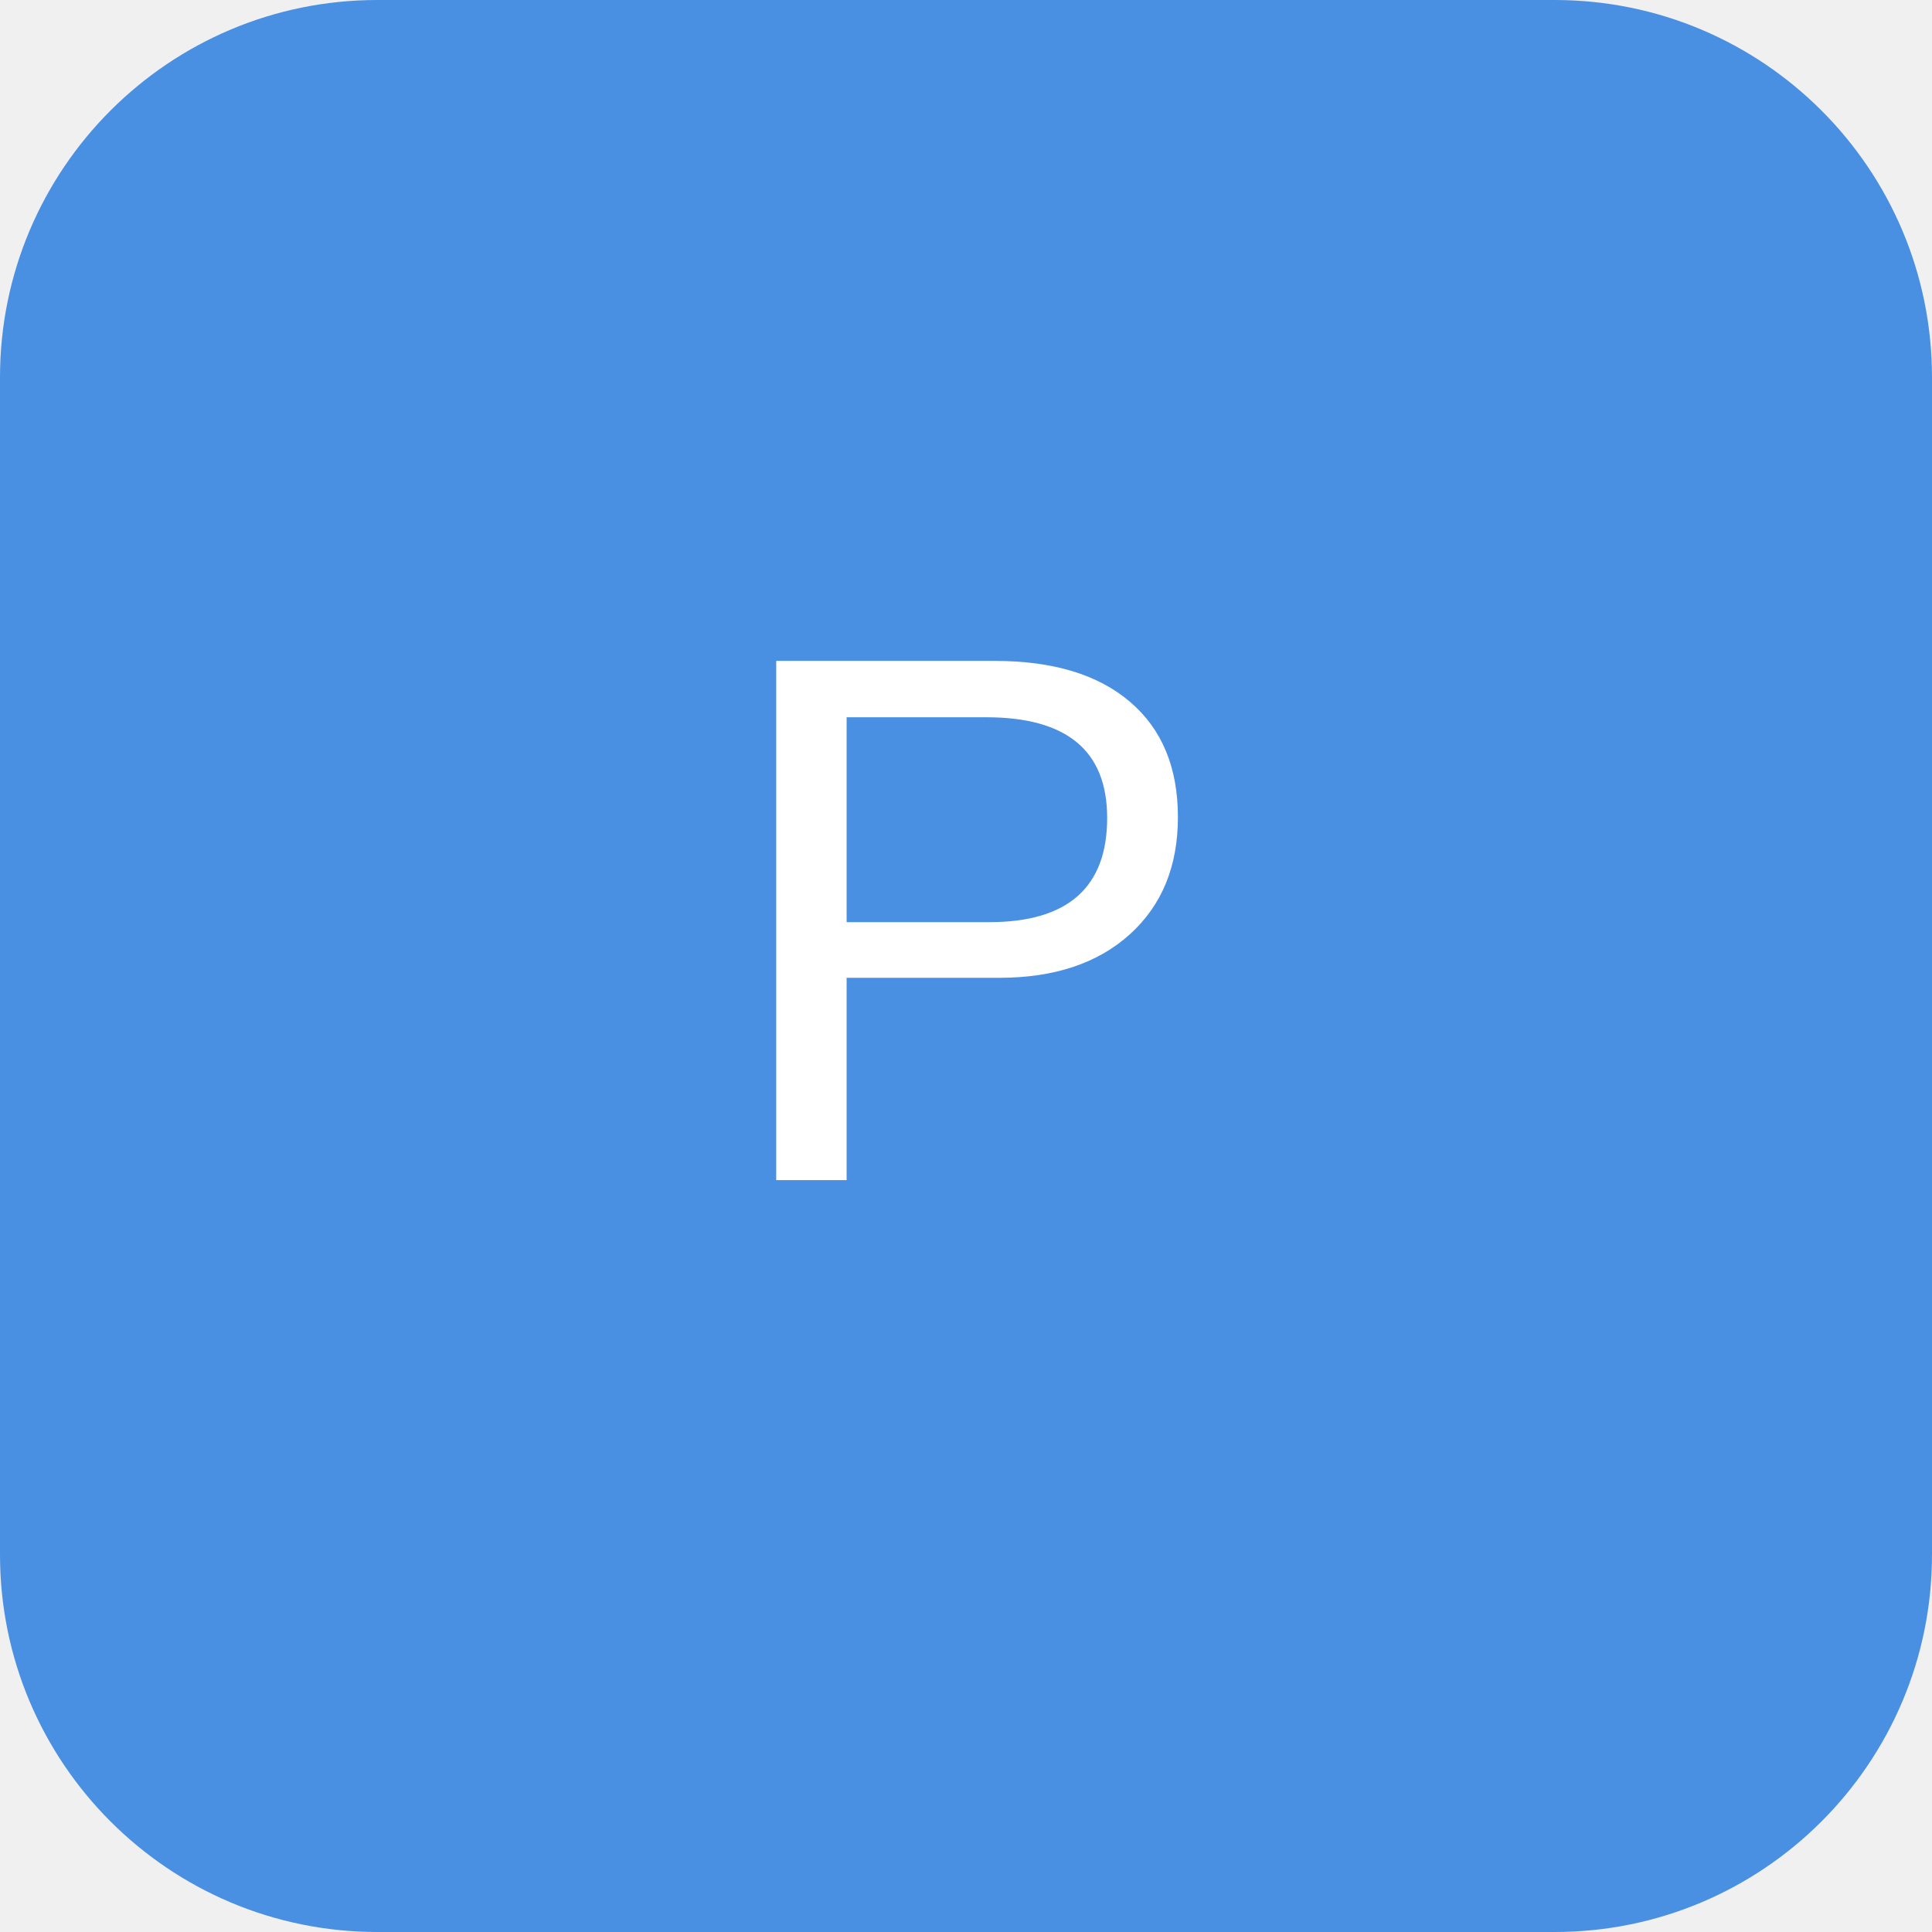
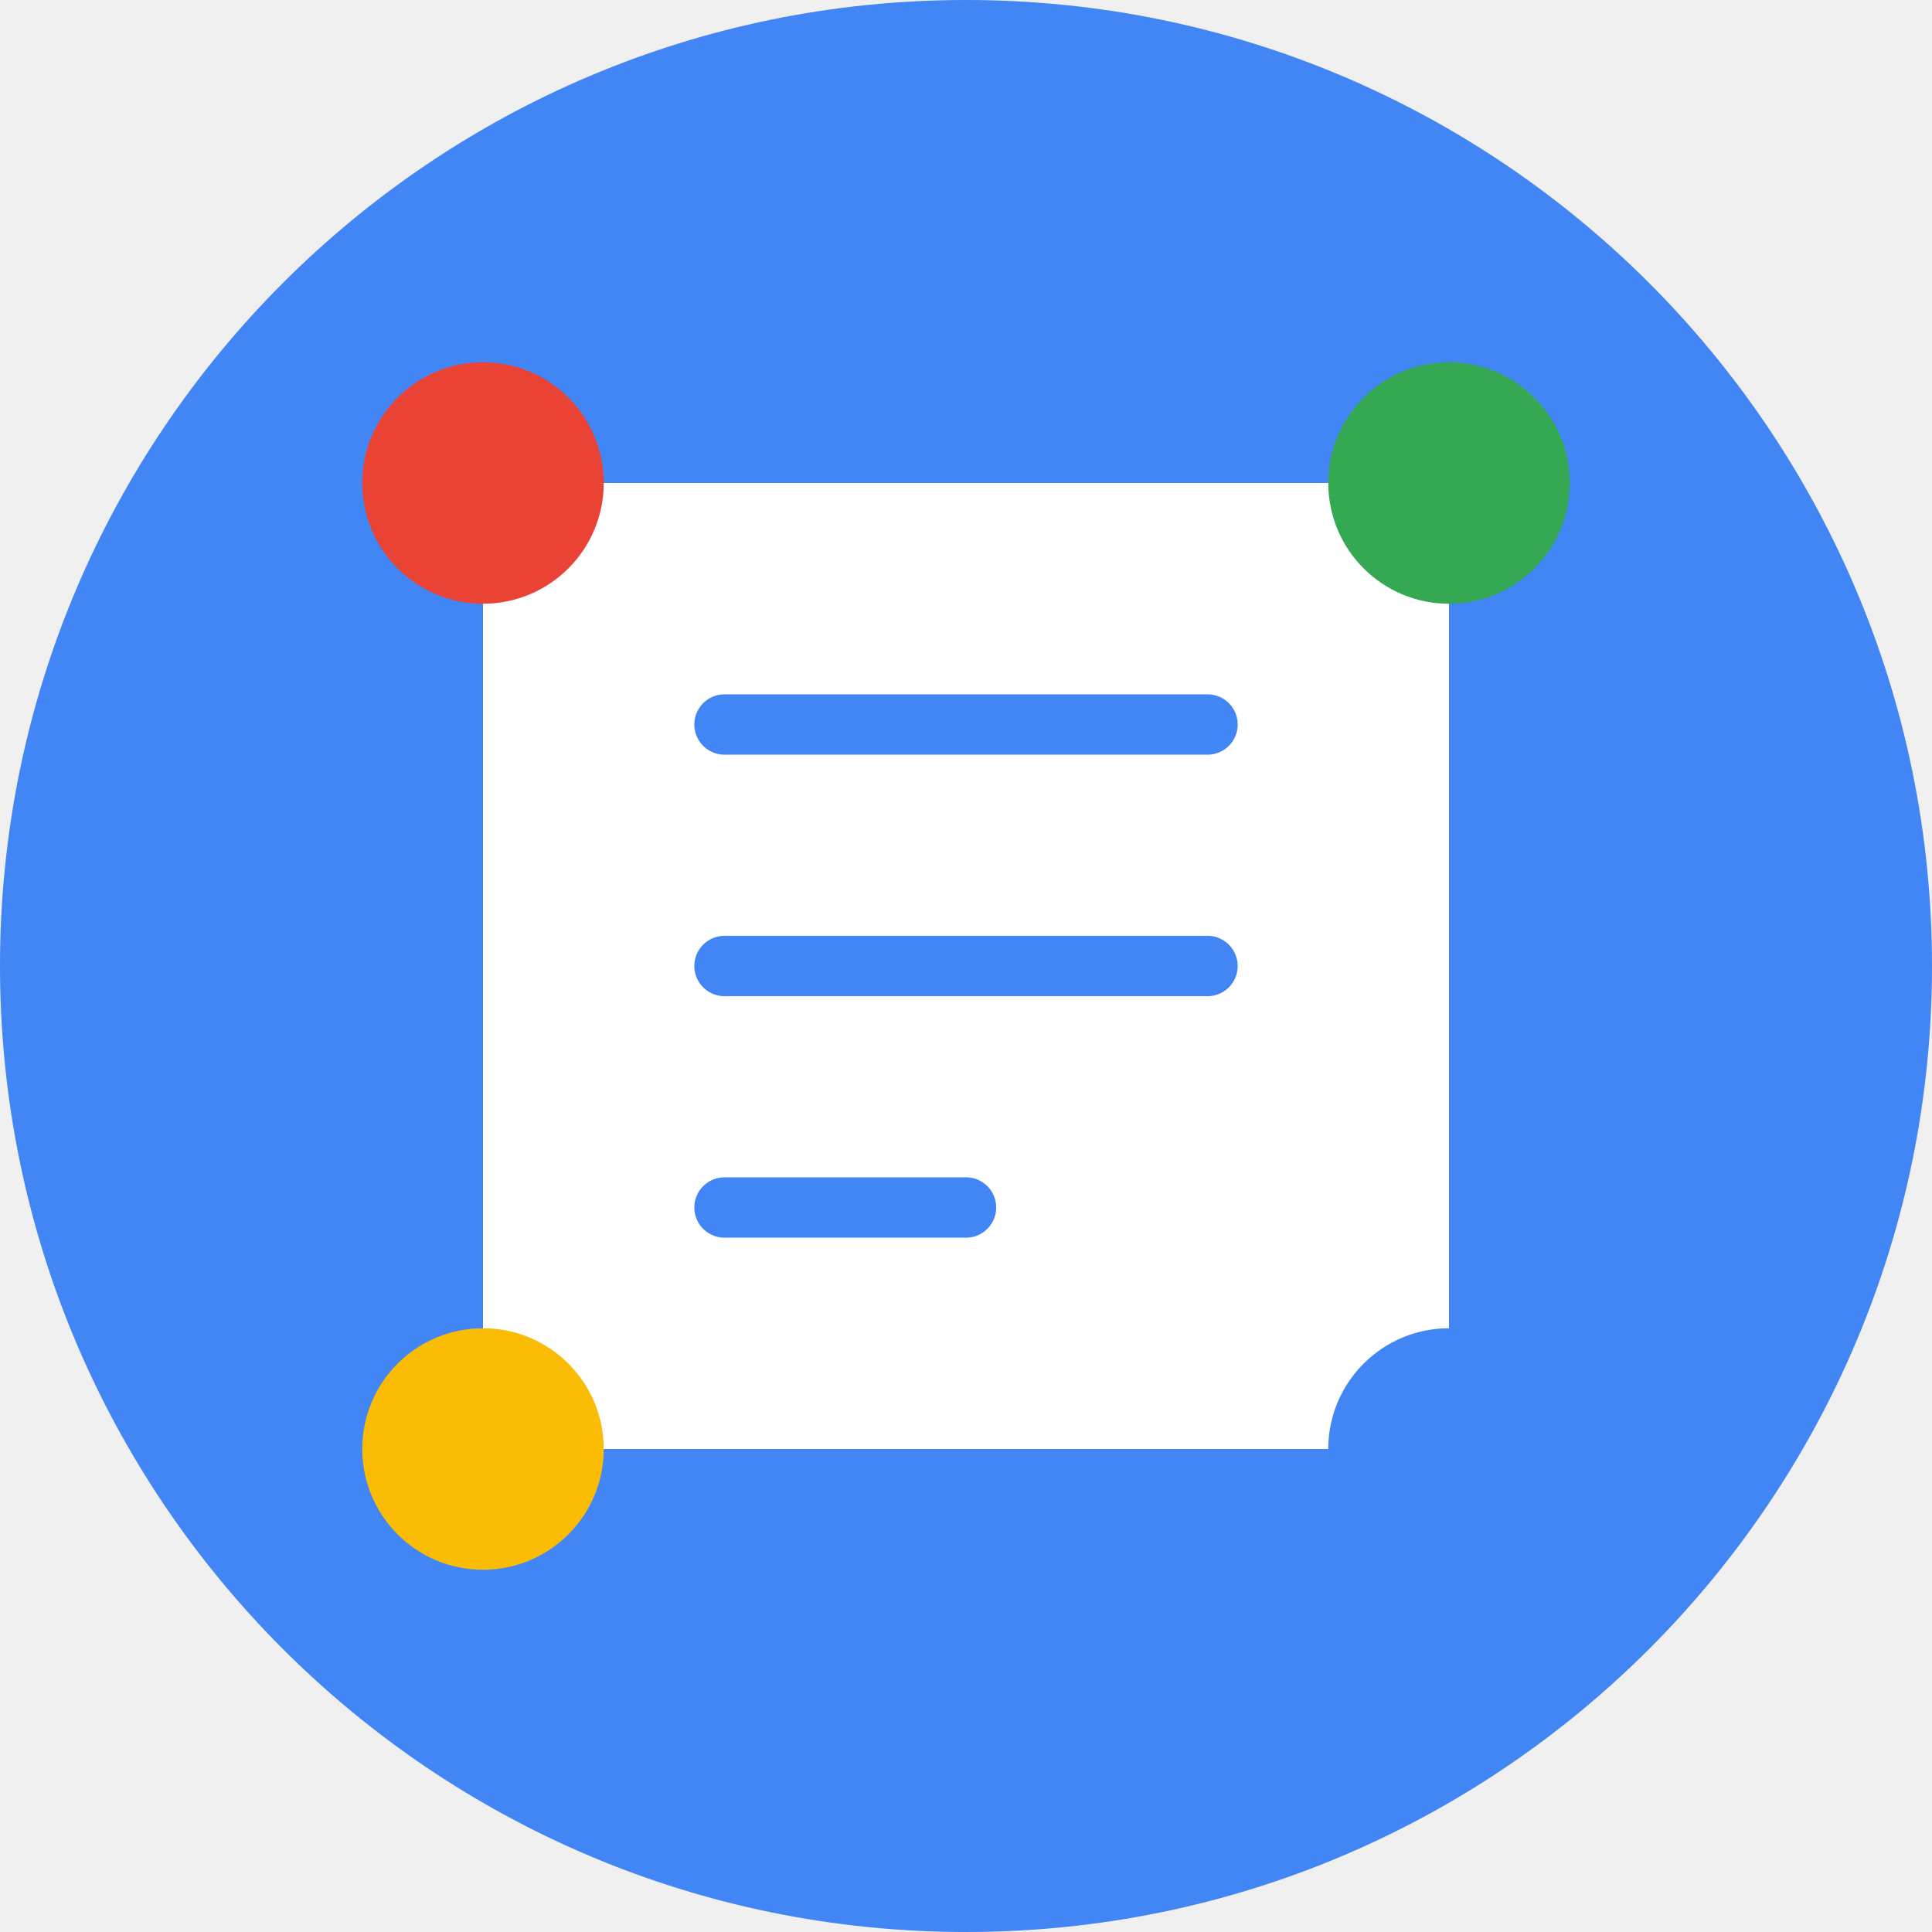
- <svg xmlns="http://www.w3.org/2000/svg" width="512" height="512" viewBox="0 0 512 512">
-   <rect width="512" height="512" fill="#4A90E2" rx="100" ry="100" />
-   <text x="256" y="256" font-family="Arial" font-size="200" fill="white" text-anchor="middle" dominant-baseline="middle">P</text>
+ <svg xmlns="http://www.w3.org/2000/svg" width="1024" height="1024" viewBox="0 0 1024 1024" fill="none">
+   <circle cx="512" cy="512" r="512" fill="#4285F4" />
+   <path d="M320 256H704C736 256 768 288 768 320V704C768 736 736 768 704 768H320C288 768 256 736 256 704V320C256 288 288 256 320 256Z" fill="white" />
+   <path d="M384 384H640" stroke="#4285F4" stroke-width="32" stroke-linecap="round" />
+   <path d="M384 512H640" stroke="#4285F4" stroke-width="32" stroke-linecap="round" />
+   <path d="M384 640H512" stroke="#4285F4" stroke-width="32" stroke-linecap="round" />
+   <circle cx="768" cy="256" r="64" fill="#34A853" />
+   <circle cx="256" cy="256" r="64" fill="#EA4335" />
+   <circle cx="256" cy="768" r="64" fill="#FBBC05" />
+   <circle cx="768" cy="768" r="64" fill="#4285F4" />
</svg>
